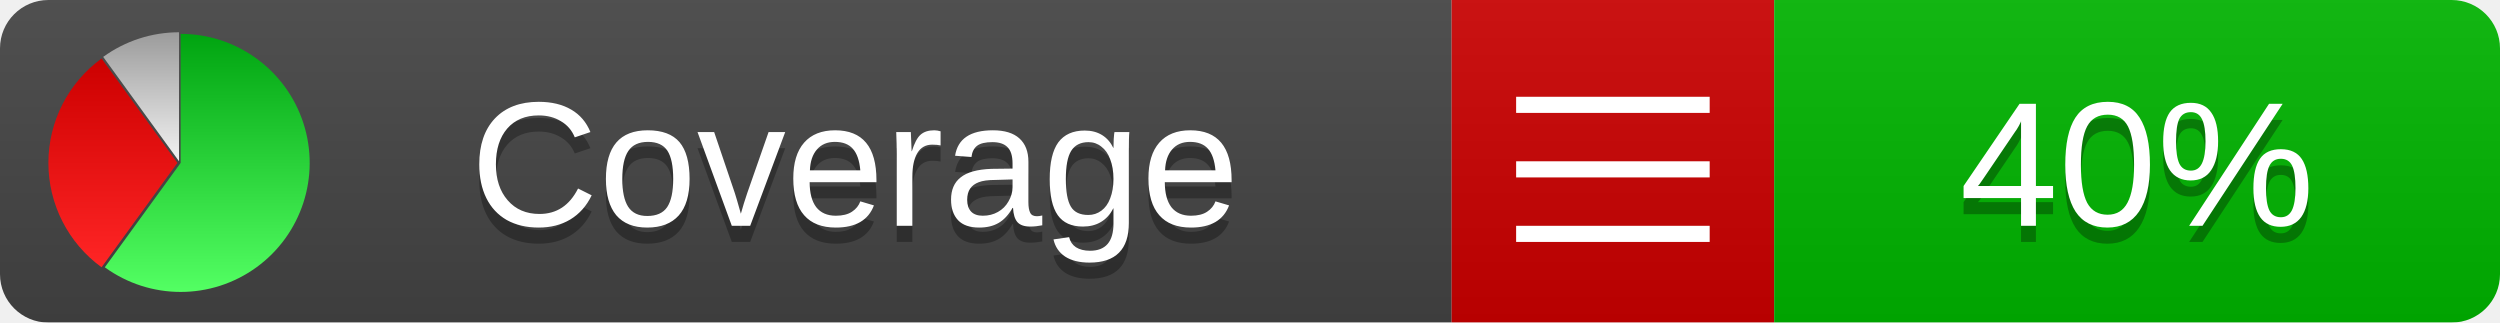
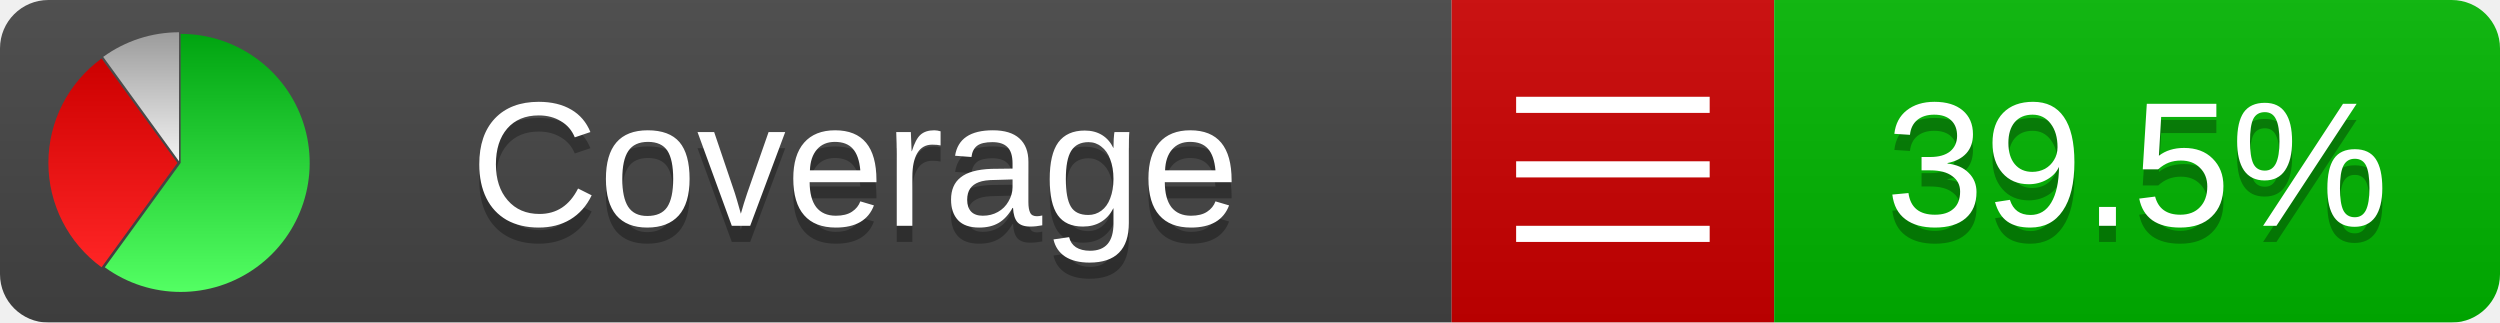
<svg xmlns="http://www.w3.org/2000/svg" xmlns:xlink="http://www.w3.org/1999/xlink" width="155" height="20">
  <style type="text/css">
          
            @keyframes fadeout {
              0 % { visibility: visible; opacity: 1; }
              40% { visibility: visible; opacity: 1; }
              50% { visibility: hidden; opacity: 0; }
              90% { visibility: hidden; opacity: 0; }
              100% { visibility: visible; opacity: 1; }
            }
            @keyframes fadein {
              0% { visibility: hidden; opacity: 0; }
              40% { visibility: hidden; opacity: 0; }
              50% { visibility: visible; opacity: 1; }
              90% { visibility: visible; opacity: 1; }
              100% { visibility: hidden; opacity: 0; }
            }
            .linecoverage {
                animation-duration: 10s;
                animation-name: fadeout;
                animation-iteration-count: infinite;
            }
            .branchcoverage {
                animation-duration: 10s;
                animation-name: fadein;
                animation-iteration-count: infinite;
            }
          
    </style>
  <defs>
    <linearGradient id="gradient" x2="0" y2="100%">
      <stop offset="0" stop-color="#bbb" stop-opacity=".1" />
      <stop offset="1" stop-opacity=".1" />
    </linearGradient>
    <linearGradient id="green" x2="0" y2="100%">
      <stop offset="0" stop-color="#00A410" />
      <stop offset="1" stop-color="#53FF63" />
    </linearGradient>
    <linearGradient id="red" x2="0" y2="100%">
      <stop offset="0" stop-color="#C00" />
      <stop offset="1" stop-color="#FF2525" />
    </linearGradient>
    <linearGradient id="gray" x2="0" y2="100%">
      <stop offset="0" stop-color="#9B9B9B" />
      <stop offset="1" stop-color="#F3F3F3" />
    </linearGradient>
    <mask id="mask">
      <rect width="155" height="20" rx="3" fill="#fff" />
    </mask>
    <g id="icon">
      <path style="fill:url(#green);" d="M205,202.5 l0,-200 a200,200 0 1,1 -117.558,361.803 z" />
      <path style="fill:url(#red);" d="M200,202.5 l-117.558,161.803 a200,200 0 0,1 0,-323.607 z" />
      <path style="fill:url(#gray);" d="M202.5,200 l-117.558,-161.803 a200,200 0 0,1 117.558,-38.196 z" />
    </g>
  </defs>
  <g mask="url(#mask)">
    <rect x="0" y="0" width="90" height="20" fill="#444" />
    <rect x="90" y="0" width="20" height="20" fill="#c00" />
    <rect x="110" y="0" width="45" height="20" fill="#00B600" />
    <rect x="0" y="0" width="155" height="20" fill="url(#gradient)" />
  </g>
  <g>
    <path class="" stroke="#fff" d="M94 6.5 h12 M94 10.5 h12 M94 14.5 h12" />
  </g>
  <g fill="#fff" text-anchor="middle" font-family="Verdana,Arial,Geneva,sans-serif" font-size="11">
    <a xlink:href="https://github.com/danielpalme/ReportGenerator" target="_top">
      <use xlink:href="#icon" transform="translate(3,2) scale(.04)" />
    </a>
    <text x="53" y="15" fill="#010101" fill-opacity=".3">Coverage</text>
    <text x="53" y="14" fill="#fff">Coverage</text>
-     <text class="" x="132.5" y="15" fill="#010101" fill-opacity=".3">40%</text>
-     <text class="" x="132.5" y="14">40%</text>
+     <text class="" x="132.5" y="15" fill="#010101" fill-opacity=".3">39.5%</text>
+     <text class="" x="132.5" y="14">39.5%</text>
  </g>
  <g>
    <rect class="" x="90" y="0" width="65" height="20" fill-opacity="0" />
  </g>
</svg>
